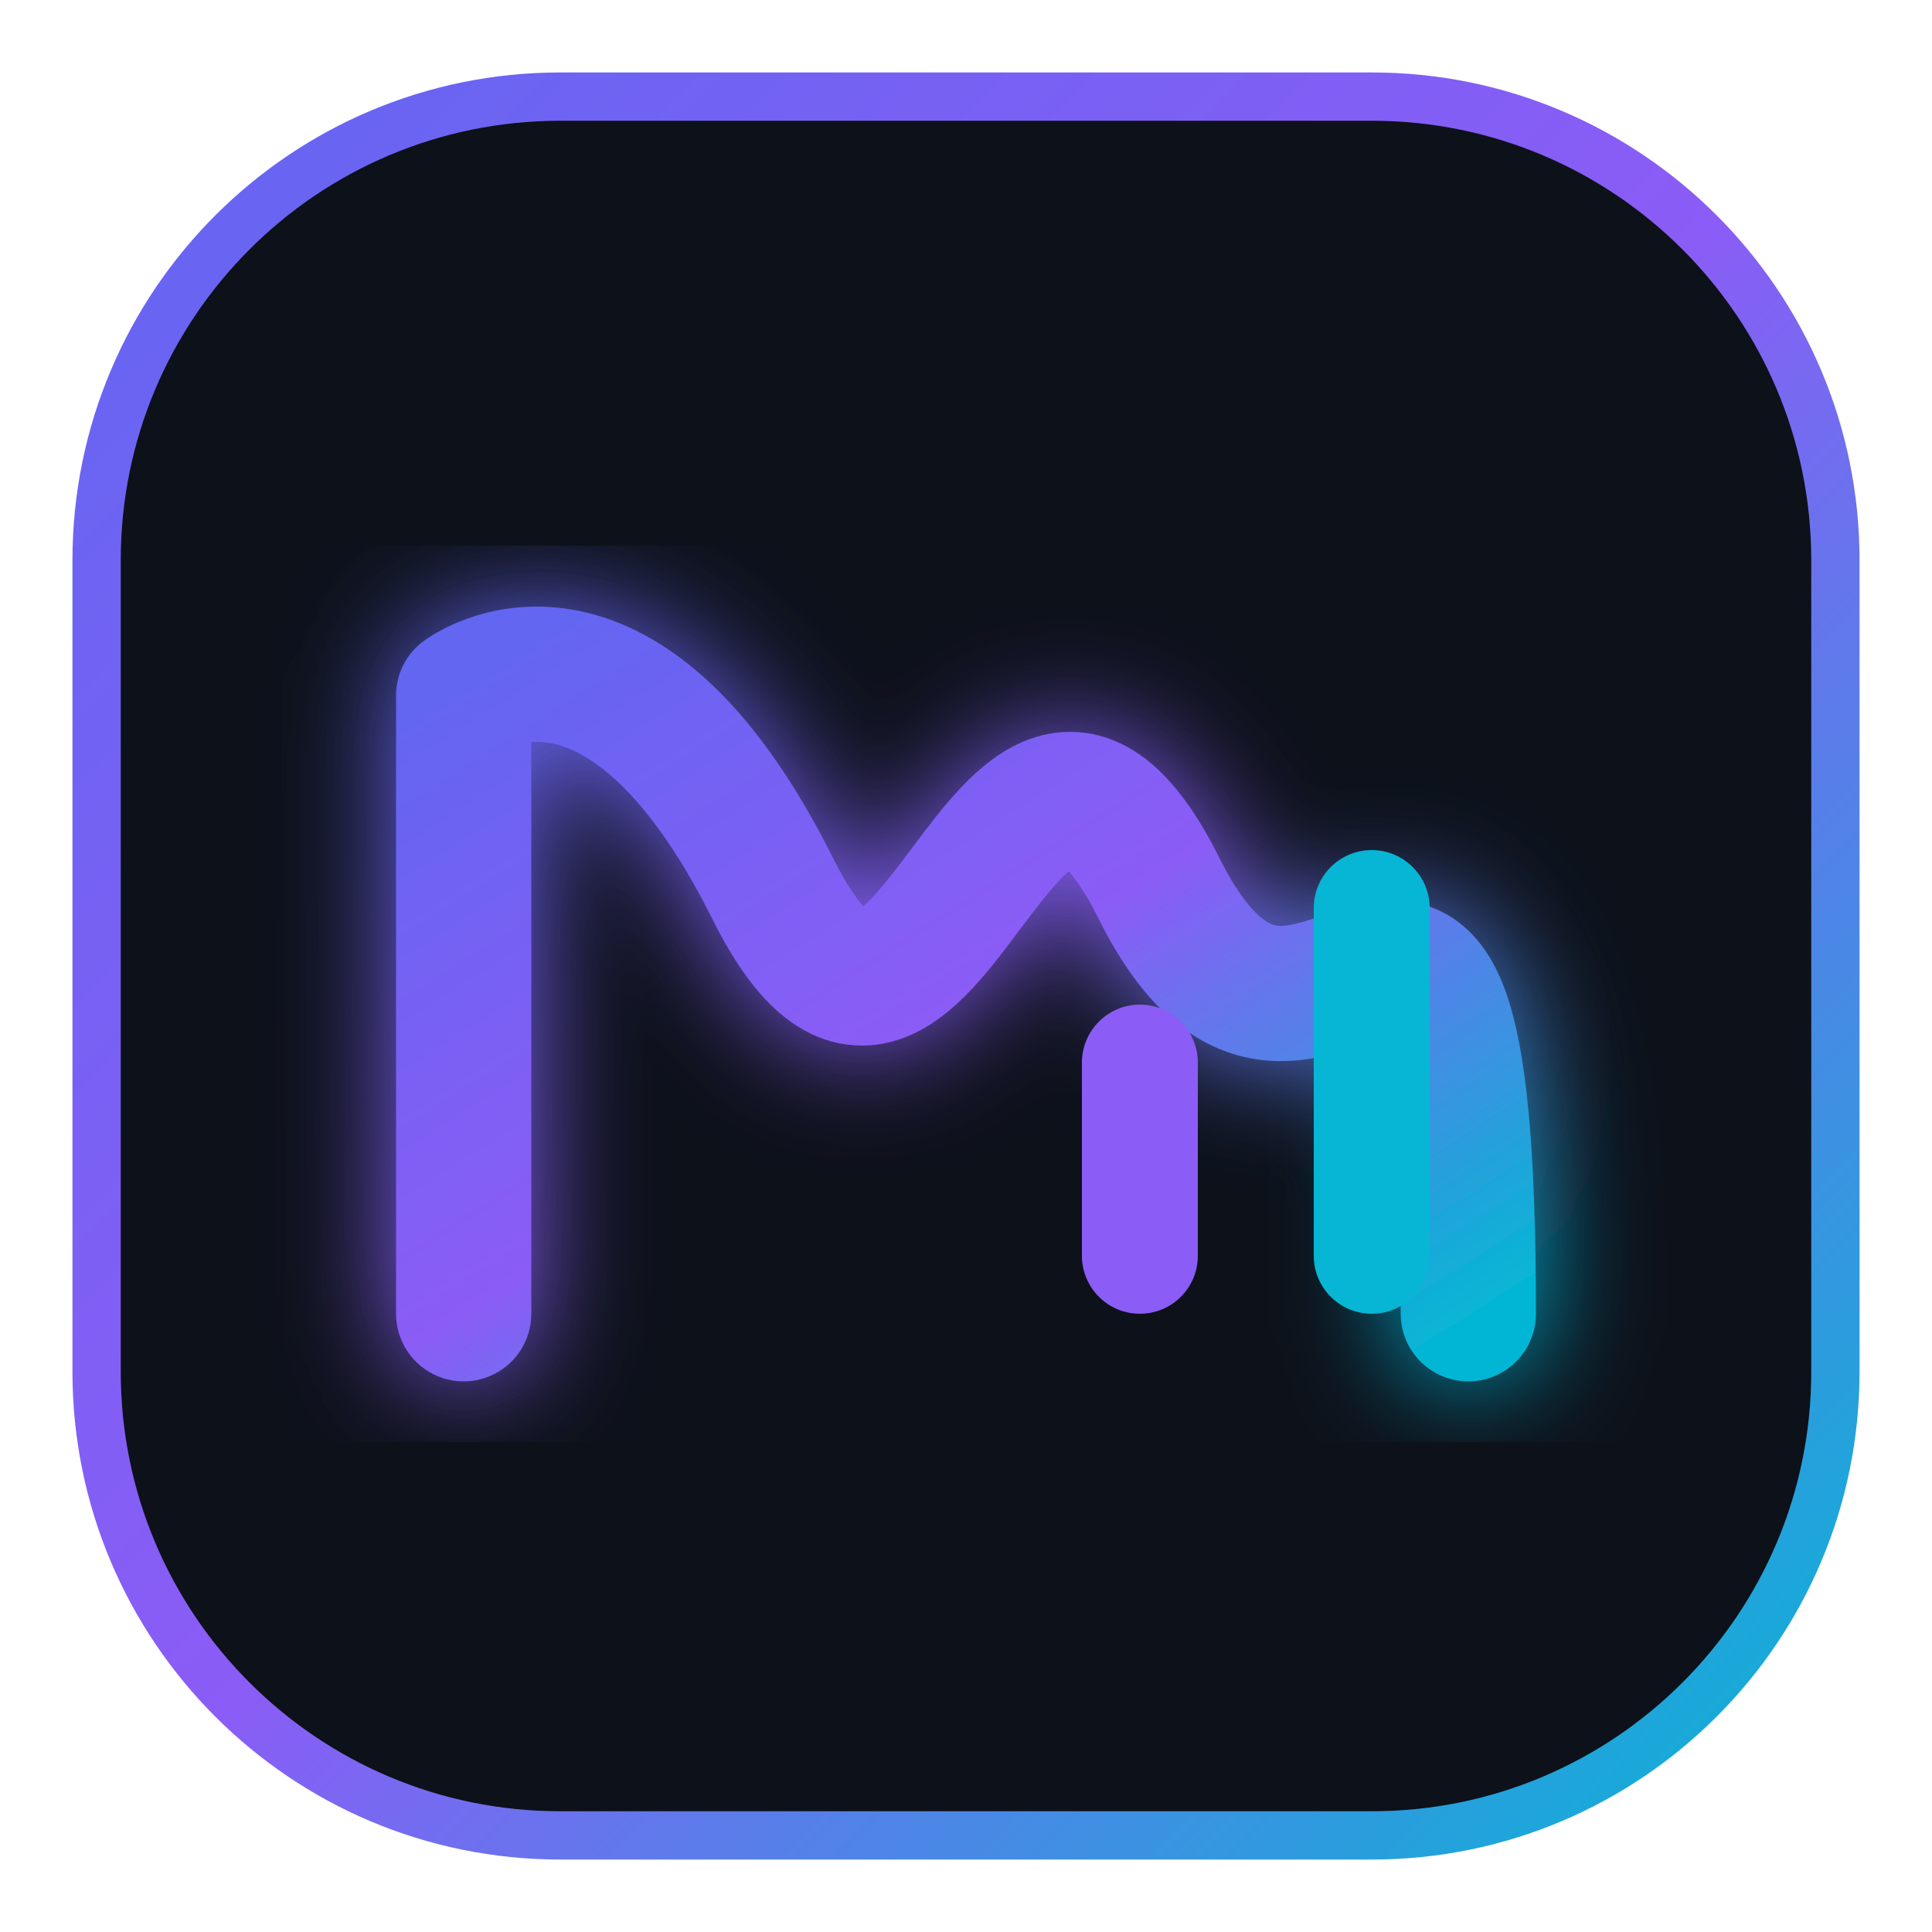
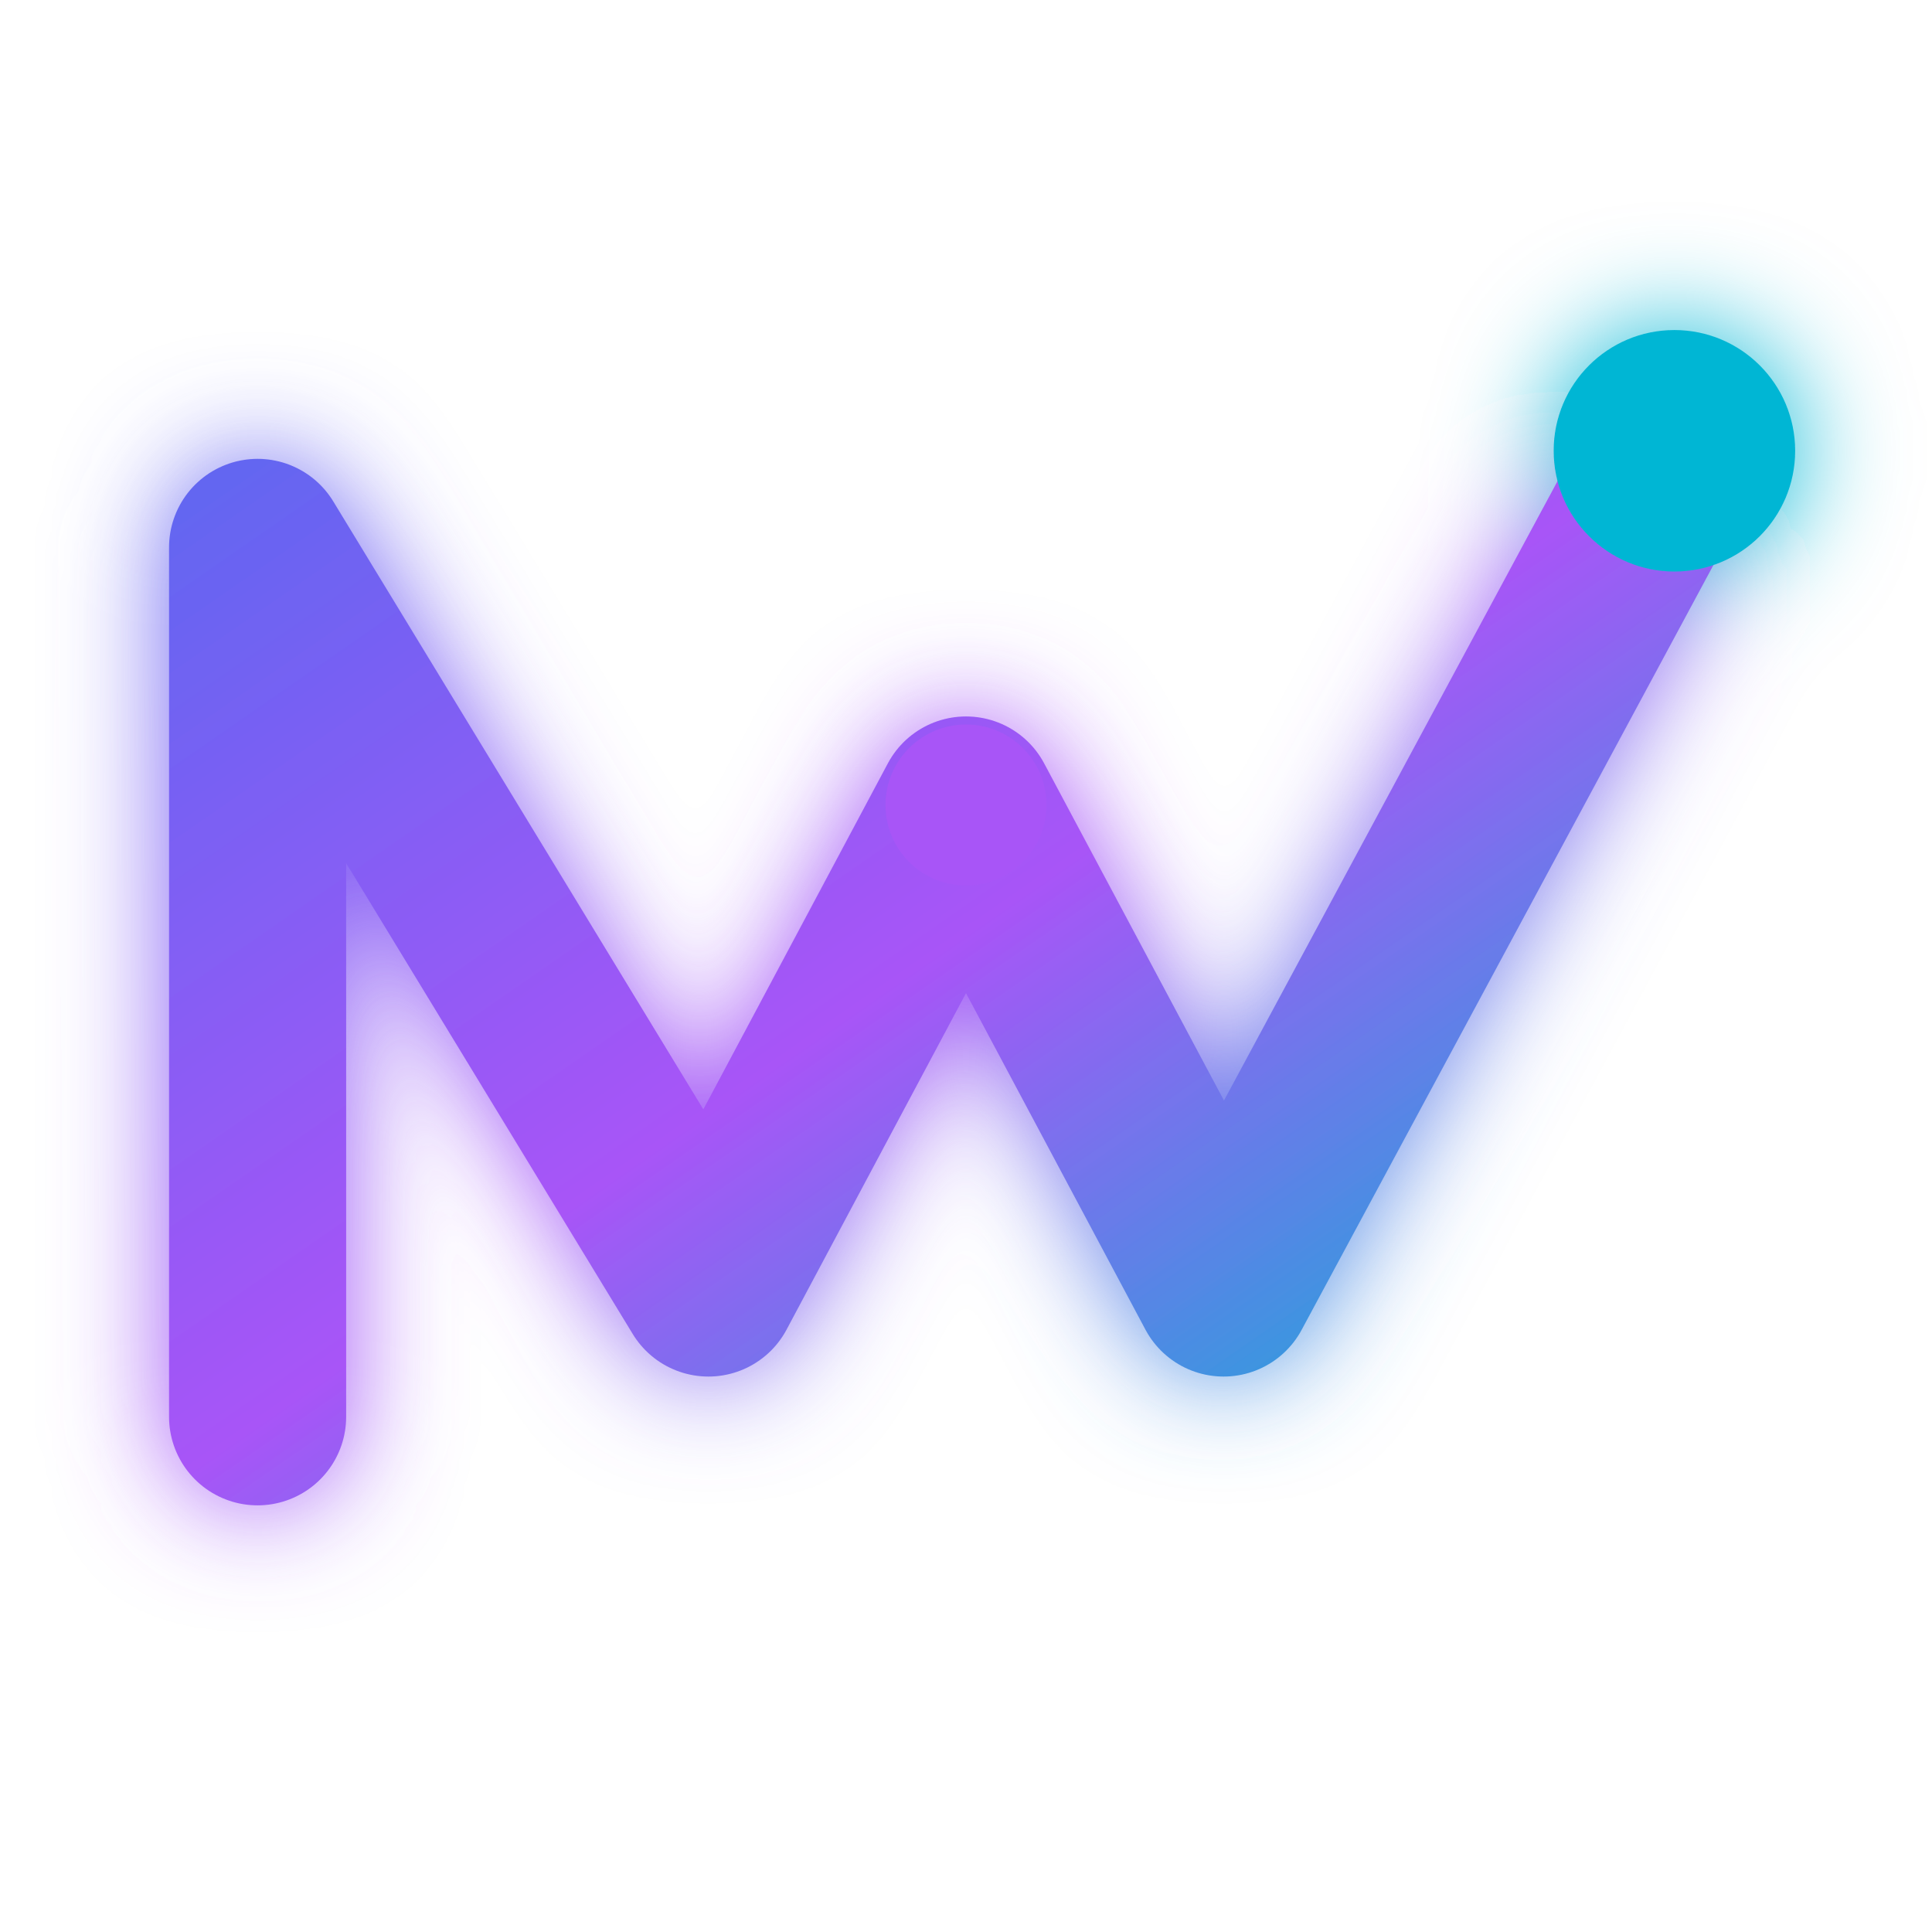
- <svg xmlns="http://www.w3.org/2000/svg" viewBox="0 0 100 100" width="100" height="100">
+ <svg xmlns="http://www.w3.org/2000/svg" viewBox="0 0 120 120" width="120" height="120">
  <defs>
-     <linearGradient id="momento-grad" x1="0%" y1="0%" x2="100%" y2="100%">
+     <linearGradient id="momento-edge-grad" x1="0%" y1="0%" x2="100%" y2="100%">
      <stop offset="0%" stop-color="#6366f1" />
-       <stop offset="50%" stop-color="#8b5cf6" />
+       <stop offset="50%" stop-color="#a855f7" />
      <stop offset="100%" stop-color="#06b6d4" />
    </linearGradient>
-     <filter id="glow" x="-20%" y="-20%" width="140%" height="140%">
-       <feGaussianBlur stdDeviation="3" result="blur" />
-       <feComposite in="SourceGraphic" in2="blur" operator="over" />
+     <filter id="edge-glow" x="-30%" y="-30%" width="160%" height="160%">
+       <feGaussianBlur stdDeviation="3.5" result="blur" />
+       <feMerge>
+         <feMergeNode in="blur" />
+         <feMergeNode in="SourceGraphic" />
+       </feMerge>
    </filter>
  </defs>
-   <rect x="5" y="5" width="90" height="90" rx="24" fill="#0d111a" stroke="url(#momento-grad)" stroke-width="2.5" />
-   <path d="M 24 68 L 24 36 C 24 36, 32 30, 40 46 C 48 62, 52 30, 60 46 C 68 62, 76 34, 76 68" fill="none" stroke="url(#momento-grad)" stroke-width="7" stroke-linecap="round" stroke-linejoin="round" filter="url(#glow)" />
-   <rect x="68" y="44" width="6" height="24" rx="3" fill="#06b6d4" />
-   <rect x="56" y="52" width="6" height="16" rx="3" fill="#8b5cf6" />
+   <g filter="url(#edge-glow)">
+     <path d="M 16 88 L 16 34 L 44 80 L 60 50 L 76 80 L 104 28" fill="none" stroke="url(#momento-edge-grad)" stroke-width="11" stroke-linecap="round" stroke-linejoin="round" />
+     <circle cx="104" cy="28" r="7.5" fill="#06b6d4" />
+     <circle cx="60" cy="50" r="5" fill="#a855f7" />
+   </g>
</svg>
